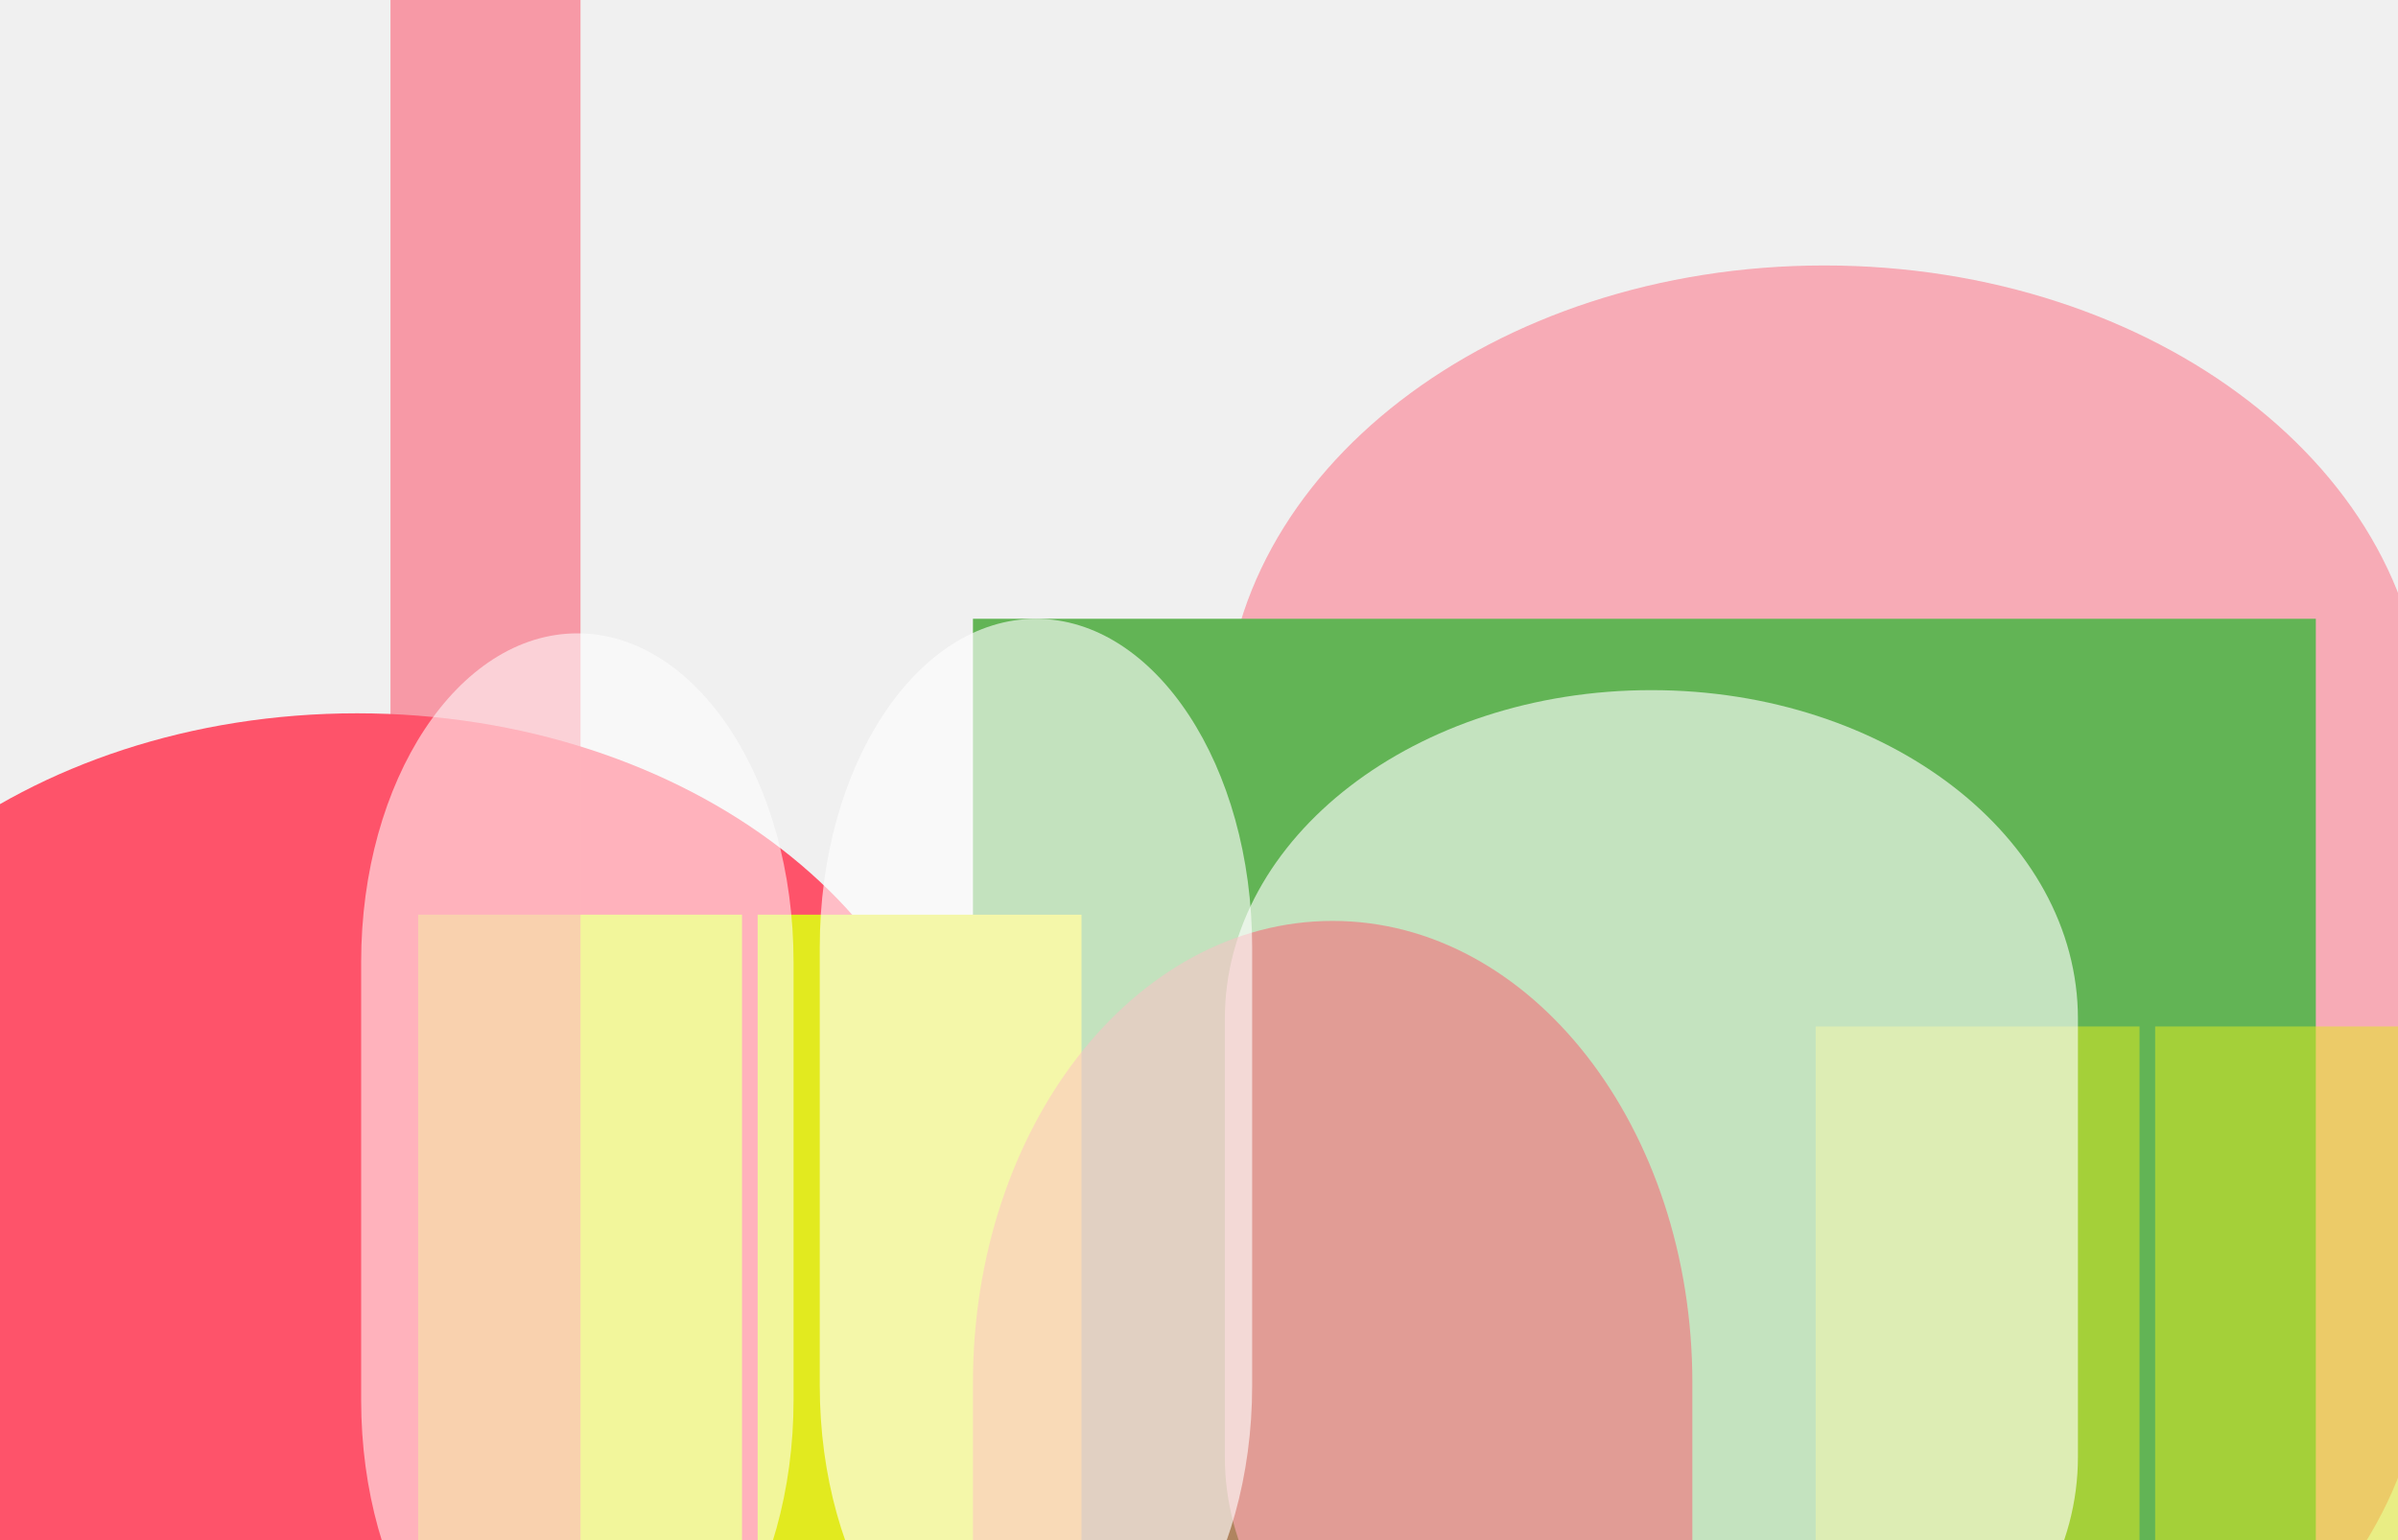
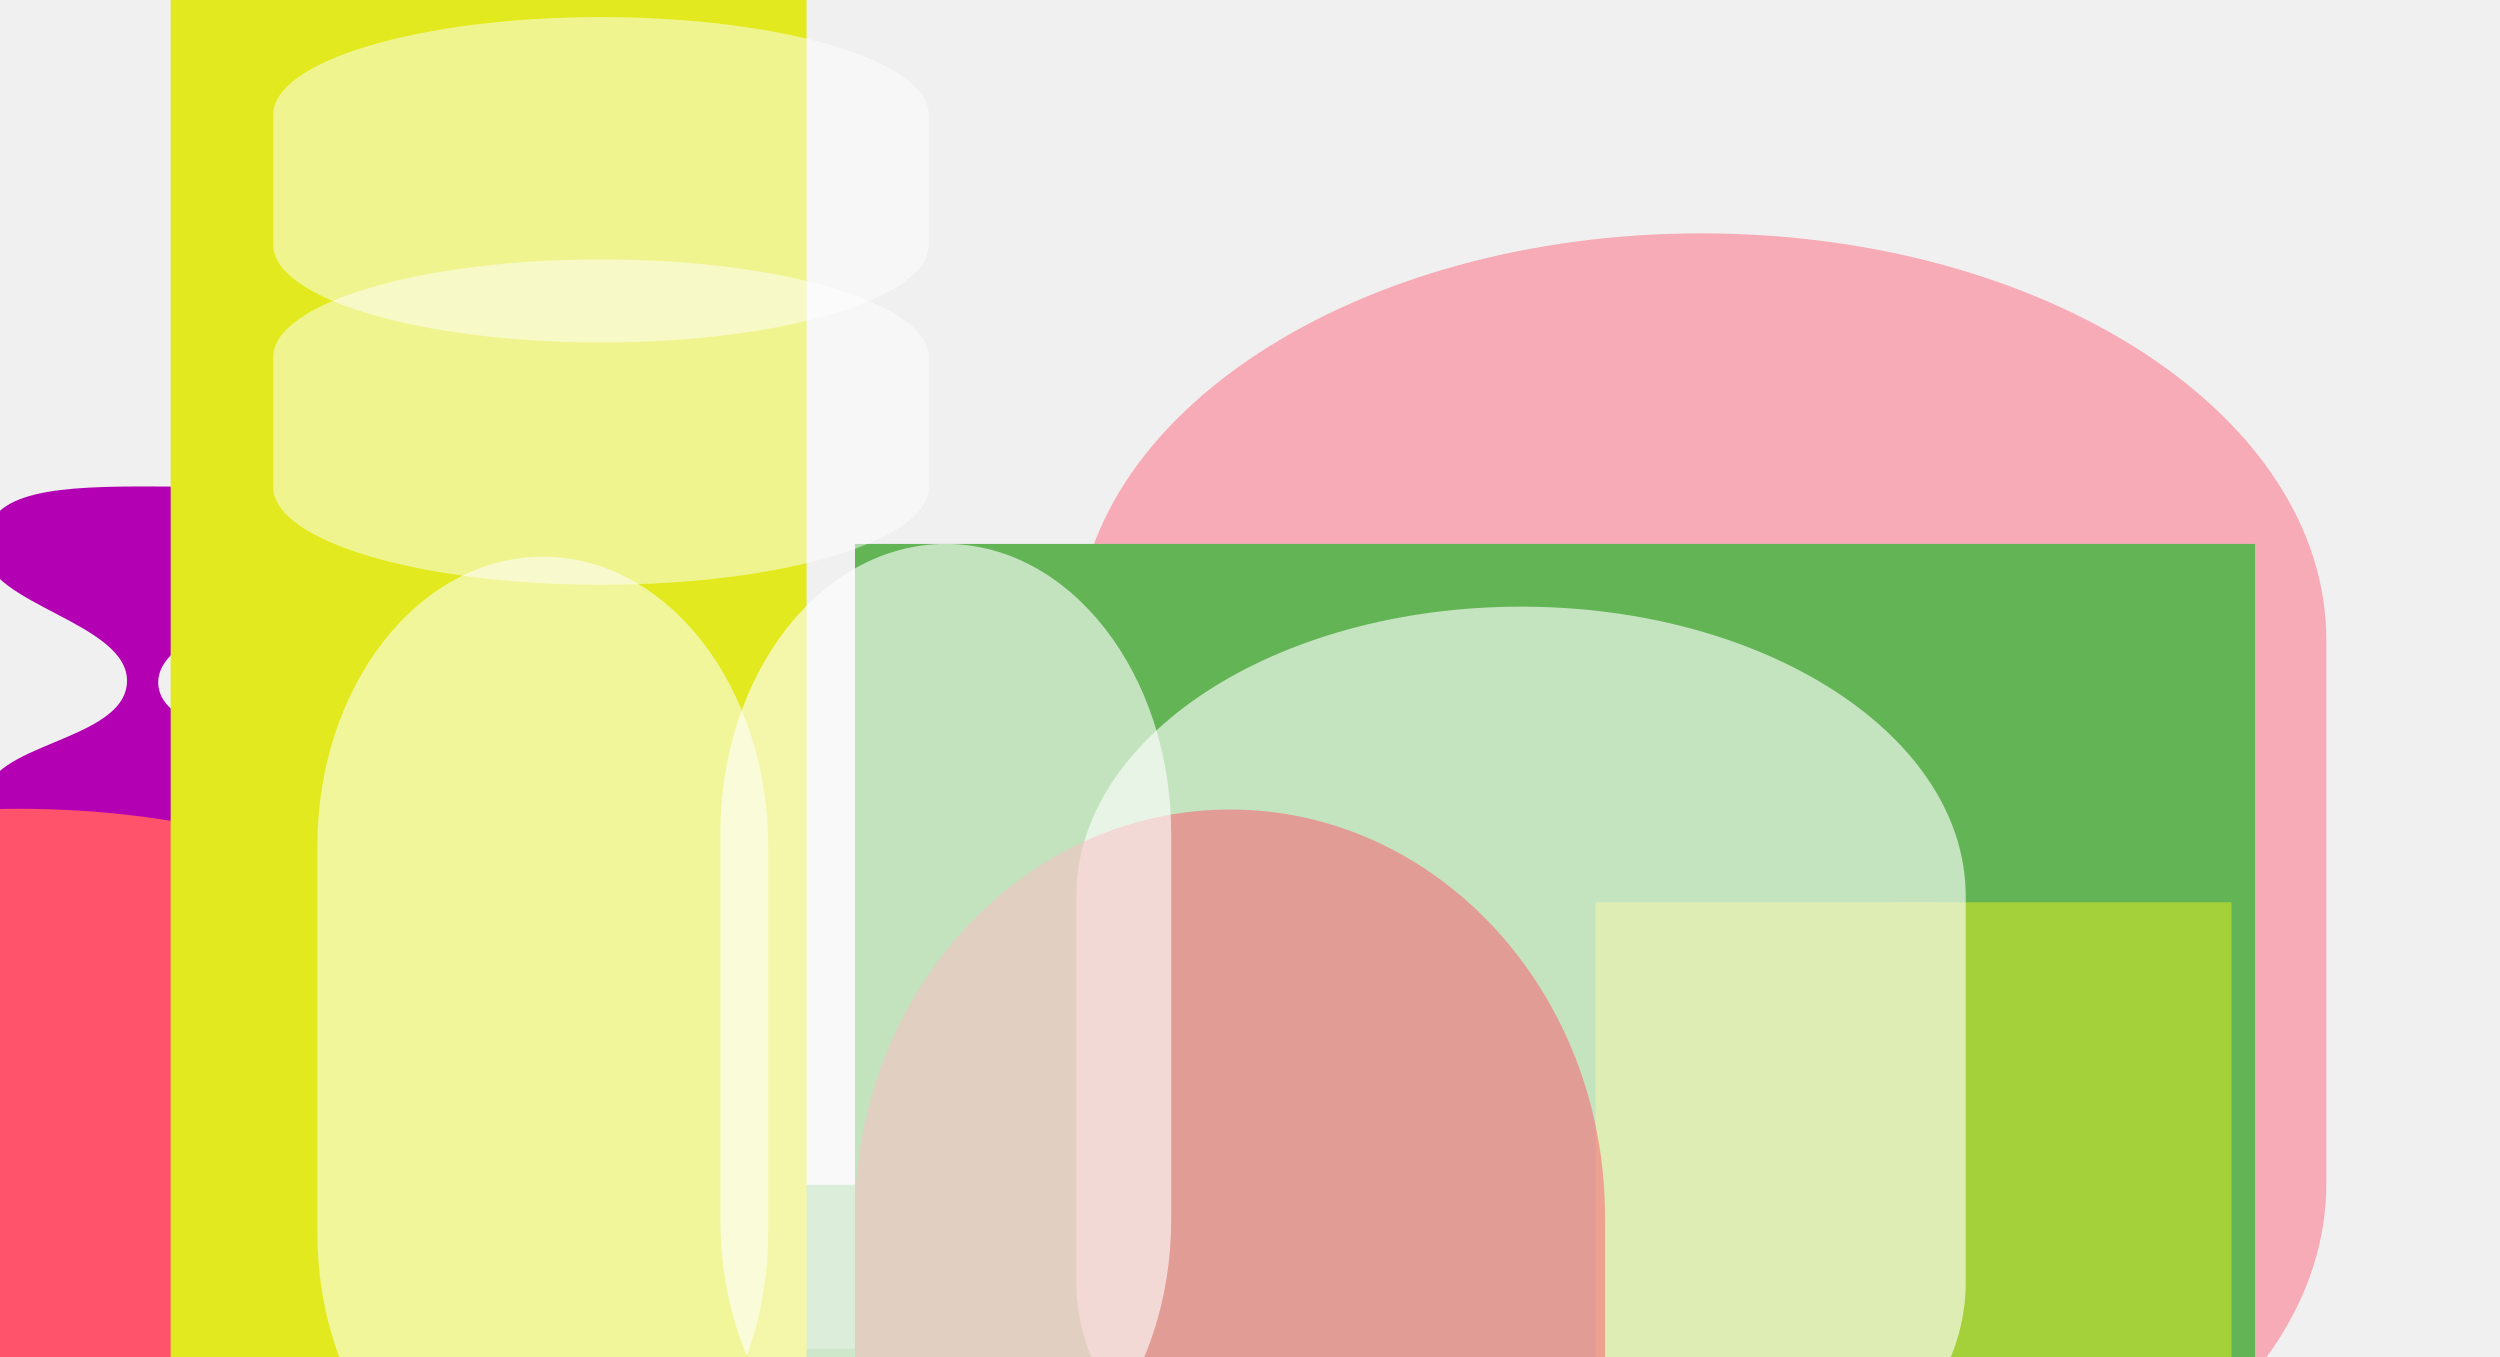
<svg xmlns="http://www.w3.org/2000/svg" version="1.1" width="100%" height="100%" id="svg6">
  <defs id="defs10" />
  <g id="g4">
    <rect x="432.51" y="93.769" width="50%" height="100%" rx="30%" ry="30%" style="opacity:0.44;fill:#fe536a;fill-opacity:1" id="rect827-7" />
    <rect x="308.055" y="476.085" width="56%" height="102%" style="fill:#62b455;fill-opacity:0.538" id="rect2" />
    <rect x="129.006" y="542.083" width="56%" height="102%" style="fill:#62b455;fill-opacity:0.538" id="rect2-2" />
    <rect x="343.562" y="218.564" width="56%" height="102%" style="fill:#62b455;fill-opacity:1" id="rect2-7" />
    <g id="g1232" style="opacity:0.516" transform="translate(577.771,362.5689)">
      <rect x="63.367" y="0" width="13.505%" height="102%" style="fill:#e2ea1f;fill-opacity:1;stroke-width:0.491" id="rect2-7-1" />
      <rect x="183.248" y="0" width="13.505%" height="102%" style="fill:#e2ea1f;fill-opacity:1;stroke-width:0.491" id="rect2-7-1-8" />
    </g>
-     <rect x="-85.613" y="251.956" width="50%" height="100%" rx="30%" ry="30%" style="fill:#fe536a;fill-opacity:1" id="rect827" />
+     <rect x="127.526" y="223.715" width="149.998" height="100%" rx="30%" ry="30%" style="opacity:0.535;fill:#b300b3;fill-opacity:1" id="rect827" />
+     <path id="rect827-5-3" style="fill:#b300b3" d="m 57.013,195.465 c 41.549,0 62.908,0.571 63.888,24.532 0.98,23.961 -58.428,32.188 -57.309,54.793 1.119,22.605 56.949,21.078 57.017,43.219 0.068,22.141 -21.461,26.872 -63.011,26.872 -41.549,0 -63.011,-1.541 -63.303,-23.948 -0.292,-22.406 55.59,-22.714 56.724,-46.727 1.134,-24.013 -56.922,-31.263 -57.309,-53.214 -0.387,-21.951 21.754,-25.526 63.303,-25.526 z" />
+     <path id="rect827-5-3-4" style="fill:#b300b3;opacity:0.481" d="m 149.995,-0.439 c 41.549,0 62.908,0.571 63.888,24.532 0.98,23.961 -58.428,32.188 -57.309,54.793 1.119,22.605 56.949,21.078 57.017,43.219 0.068,22.141 -21.461,26.872 -63.011,26.872 -41.549,0 -63.011,-1.541 -63.303,-23.948 -0.292,-22.406 55.59,-22.714 56.724,-46.727 C 145.135,54.287 87.079,47.038 86.691,25.087 86.304,3.136 108.445,-0.439 149.995,-0.439 Z" />
+     <rect x="-243.419" y="324.995" width="50%" height="100%" rx="30%" ry="30%" style="fill:#fe536a;fill-opacity:1" id="rect827-3" />
    <rect x="432.51" y="243.769" width="35.575%" height="71.15%" rx="21.345%" ry="21.345%" style="opacity:0.623;fill:#ffffff;fill-opacity:1;stroke-width:0.712" id="rect827-9" />
-     <g id="g1232-5" transform="translate(84.29068,323.0854)">
+     <g id="g1232-5" transform="translate(5.200638,-2.147069)">
      <rect x="63.367" y="0" width="13.505%" height="102%" style="fill:#e2ea1f;fill-opacity:1;stroke-width:0.491" id="rect2-7-1-1" />
      <rect x="183.248" y="0" width="13.505%" height="102%" style="fill:#e2ea1f;fill-opacity:1;stroke-width:0.491" id="rect2-7-1-8-3" />
    </g>
-     <rect x="137.888" y="-0.72" width="7.925%" height="102%" style="opacity:0.551;fill:#fe536a;fill-opacity:1;stroke-width:0.704" id="rect2-5" />
+     <rect x="-22.344" y="491.672" width="7.925%" height="102%" style="opacity:0.551;fill:#fe536a;fill-opacity:1;stroke-width:0.704" id="rect2-5" />
    <rect x="343.562" y="325.289" width="30%" height="100%" rx="30%" ry="30%" style="opacity:0.494;fill:#fe536a;fill-opacity:1" id="rect846" />
    <rect x="127.526" y="223.715" width="18.032%" height="71.15%" rx="10.819%" ry="21.345%" style="opacity:0.554;fill:#ffffff;fill-opacity:1;stroke-width:0.507" id="rect827-9-3" />
+     <rect x="109.793" y="6.87" width="26.219%" height="23.977%" rx="15.731%" ry="7.193%" style="opacity:0.497;fill:#ffffff;fill-opacity:1;stroke-width:0.355" id="rect827-9-3-0" />
+     <rect x="109.793" y="104.238" width="26.219%" height="23.977%" rx="15.731%" ry="7.193%" style="fill:#ffffff;fill-opacity:1;stroke-width:0.355;opacity:0.497" id="rect827-9-3-0-1" />
    <rect x="289.467" y="218.564" width="18.032%" height="71.15%" rx="10.819%" ry="21.345%" style="fill:#ffffff;fill-opacity:0.617;stroke-width:0.507" id="rect827-9-3-3" />
  </g>
</svg>
